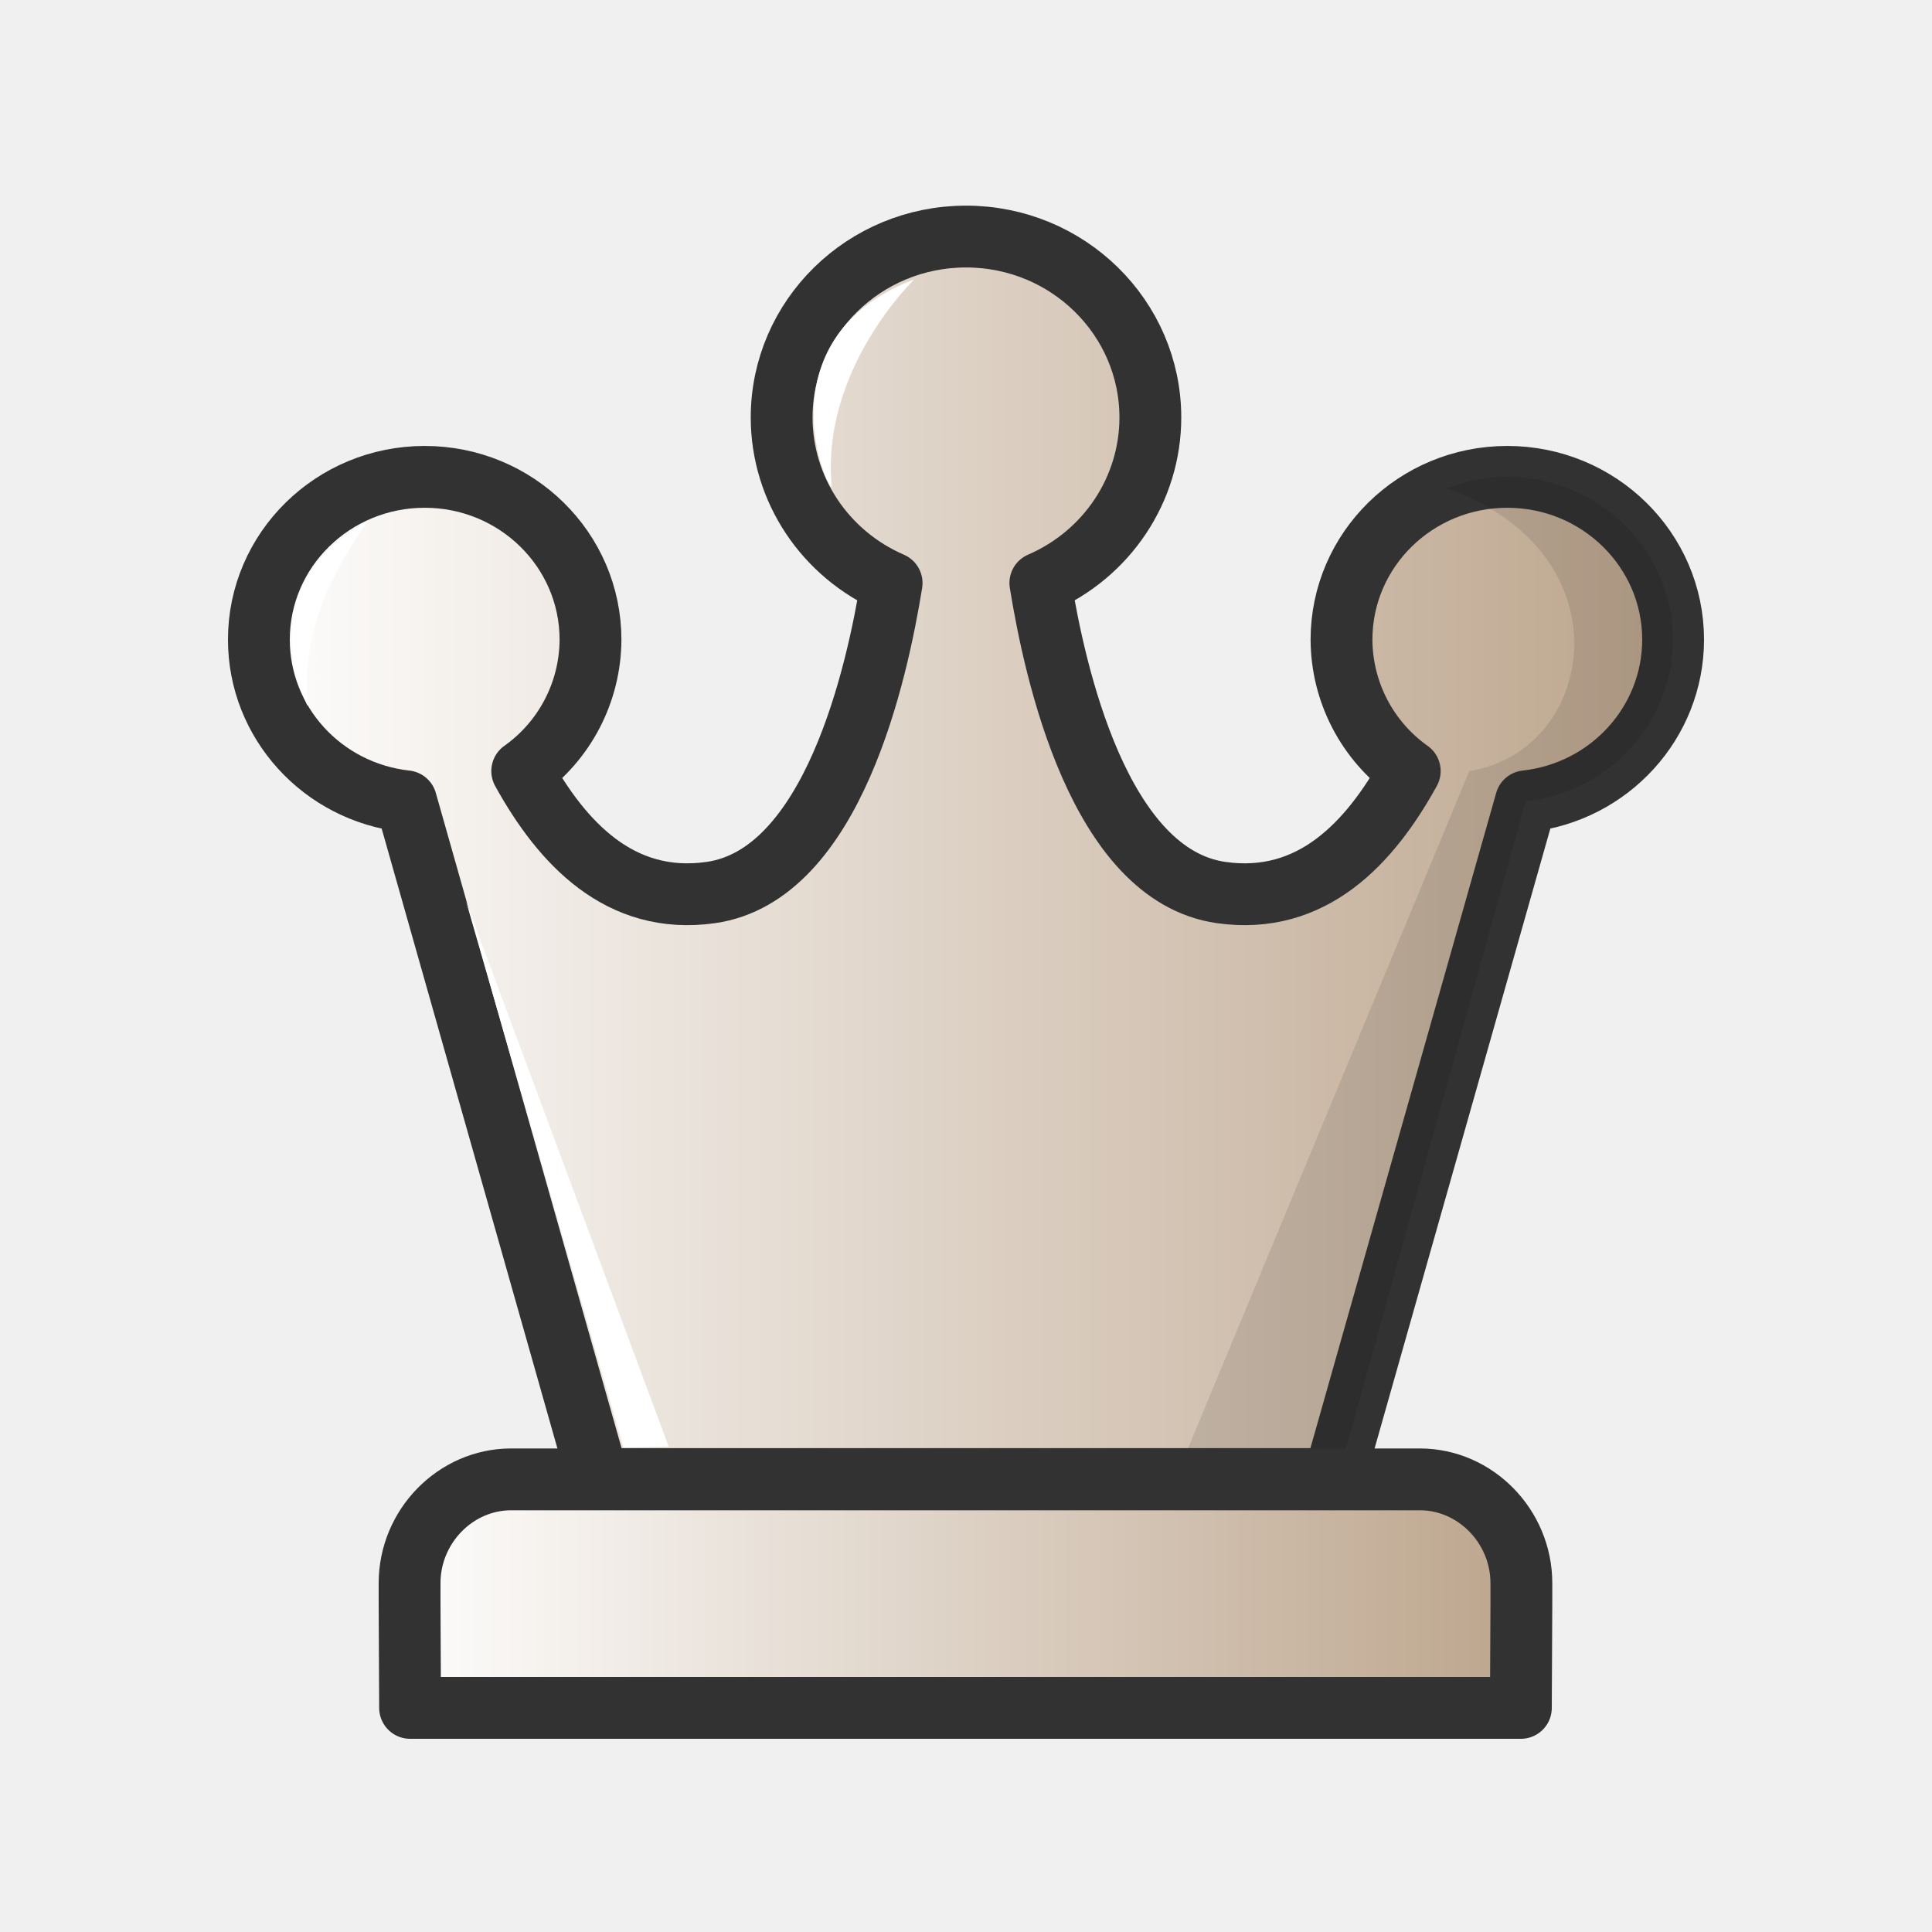
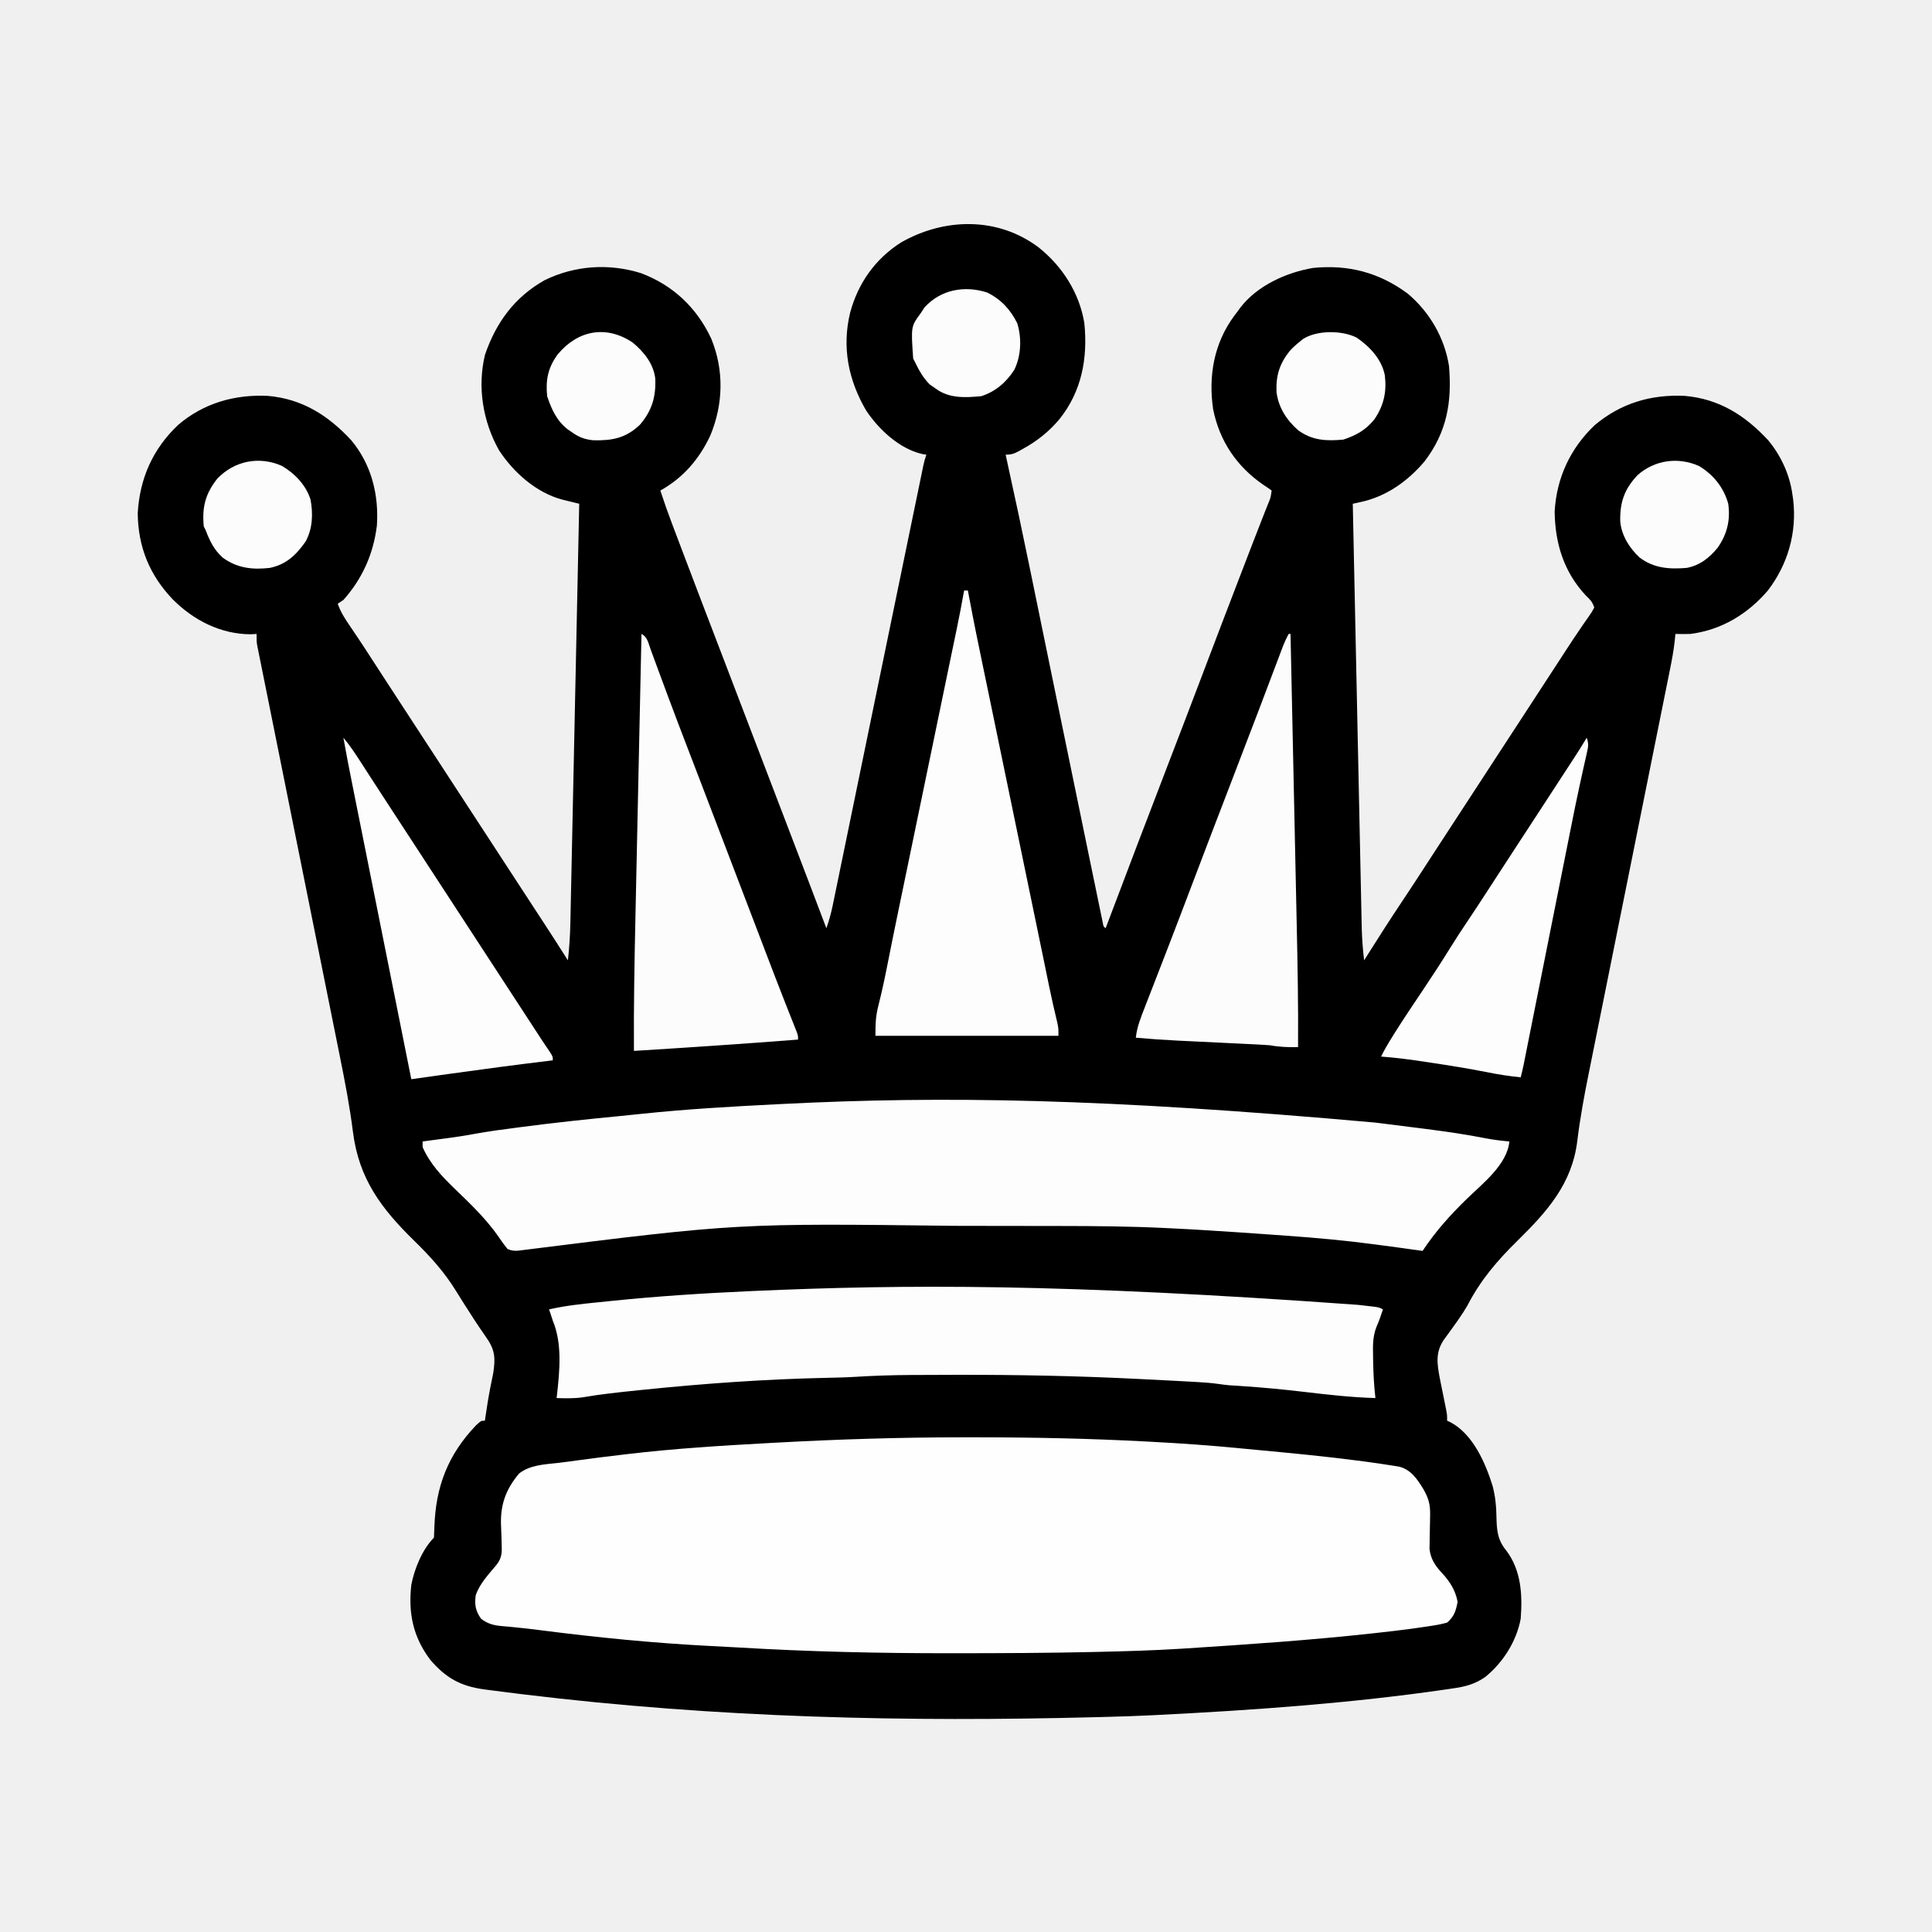
- <svg xmlns="http://www.w3.org/2000/svg" xmlns:xlink="http://www.w3.org/1999/xlink" width="50mm" height="50mm" fill-rule="evenodd" clip-rule="evenodd" image-rendering="optimizeQuality" shape-rendering="geometricPrecision" text-rendering="geometricPrecision" viewBox="0 0 50 50">
-   <defs>
-     <linearGradient xlink:href="#a" id="b" x1="-540.02" x2="-501.82" y1="-470.59" y2="-470.59" gradientTransform="translate(545.92 492.79)" gradientUnits="userSpaceOnUse" />
-     <linearGradient id="a">
-       <stop offset="0" stop-color="#fff" />
-       <stop offset="1" stop-color="#bba38a" />
-     </linearGradient>
-     <linearGradient xlink:href="#a" id="c" x1="-536.12" x2="-505.75" y1="-451.55" y2="-451.55" gradientTransform="translate(545.92 492.79)" gradientUnits="userSpaceOnUse" />
-   </defs>
-   <path fill="url(#b)" stroke="#323232" stroke-linejoin="round" stroke-width="1.6" d="M25 6.122c-2.635 0-4.771 2.098-4.771 4.685.002 1.855 1.118 3.534 2.846 4.283-.369 2.286-1.51 7.558-4.68 8.009-2.355.334-3.855-1.287-4.88-3.144a4.19 4.19 0 0 0 1.767-3.4c0-2.327-1.921-4.214-4.291-4.214S6.699 14.228 6.7 16.555c0 2.142 1.64 3.943 3.809 4.183l4.973 17.54h19.036l4.973-17.54c2.169-.24 3.807-2.041 3.809-4.183 0-2.327-1.922-4.214-4.292-4.214s-4.29 1.887-4.29 4.214a4.19 4.19 0 0 0 1.766 3.4c-1.025 1.857-2.525 3.478-4.88 3.144-3.17-.45-4.31-5.723-4.68-8.01 1.729-.748 2.845-2.427 2.847-4.282 0-2.587-2.136-4.685-4.77-4.685z" />
-   <path d="M39.002 12.342a4.348 4.348 0 0 0-1.567.296c4.741 1.678 3.877 6.805.591 7.316L30.414 38.28h4.2l4.87-17.541c2.17-.241 3.808-2.042 3.81-4.184 0-2.327-1.922-4.214-4.292-4.213z" opacity=".1" />
-   <path fill="url(#c)" stroke="#323232" stroke-linecap="round" stroke-linejoin="round" stroke-width="1.6" d="M13.227 38.286c-1.437 0-2.627 1.216-2.627 2.685v.545l.013 2.684H39.36l.013-2.684v-.545c0-1.468-1.19-2.685-2.627-2.685h-11.76z" />
-   <g fill="#fff">
-     <path d="M9.515 13.489c-.794 1.17-1.726 2.667-1.554 4.779 0 0-1.604-3.01 1.554-4.779zM23.659 7.23c-.853.874-2.37 2.934-2.133 5.374-.207-.084-1.73-3.893 2.133-5.374zM12.062 23.328l5.244 14.111-1.17.023z" />
-   </g>
+ <svg xmlns="http://www.w3.org/2000/svg" version="1.1" width="1024" height="1024">
+   <path d="M0 0 C12.478 10.001 21.479 24.02 24.104 39.979 C25.989 58.515 22.803 76.132 10.878 91.01 C5.261 97.637 -0.966 102.614 -8.61 106.784 C-9.243 107.142 -9.876 107.5 -10.528 107.87 C-13.122 109.265 -14.61 109.784 -17.61 109.784 C-17.343 110.992 -17.343 110.992 -17.07 112.225 C-12.753 131.777 -8.584 151.354 -4.57 170.971 C-3.833 174.572 -3.093 178.172 -2.354 181.773 C-1.101 187.875 0.151 193.977 1.401 200.079 C3.344 209.554 5.29 219.029 7.236 228.503 C7.398 229.288 7.559 230.073 7.725 230.881 C8.374 234.039 9.022 237.196 9.671 240.353 C10.793 245.813 11.915 251.273 13.036 256.733 C20.067 290.957 20.067 290.957 27.134 325.173 C27.802 328.399 28.468 331.626 29.133 334.853 C29.886 338.513 30.643 342.171 31.403 345.829 C31.797 347.729 32.187 349.63 32.577 351.531 C32.919 353.168 32.919 353.168 33.268 354.839 C33.462 355.78 33.657 356.72 33.857 357.689 C34.193 359.757 34.193 359.757 35.39 360.784 C35.736 359.867 35.736 359.867 36.09 358.932 C46.929 330.284 57.799 301.65 68.816 273.07 C74.885 257.325 80.906 241.562 86.89 225.784 C93.596 208.1 100.348 190.435 107.14 172.784 C107.556 171.701 107.973 170.618 108.402 169.502 C109.601 166.387 110.8 163.273 111.999 160.159 C112.374 159.185 112.749 158.21 113.135 157.207 C114.915 152.586 116.706 147.969 118.521 143.362 C119.015 142.102 119.015 142.102 119.52 140.817 C120.134 139.256 120.752 137.696 121.372 136.137 C122.87 132.569 122.87 132.569 123.39 128.784 C121.954 127.702 120.463 126.694 118.952 125.721 C104.91 116.056 95.787 102.596 92.39 85.784 C89.77 68.046 92.803 50.683 103.624 36.088 C104.498 34.948 104.498 34.948 105.39 33.784 C105.828 33.168 106.266 32.551 106.718 31.917 C115.701 20.173 131.16 13.181 145.39 10.784 C164.069 8.953 180.356 13.185 195.515 24.409 C207.062 34.068 215.068 47.891 217.39 62.784 C219.032 81.898 216.249 97.961 204.323 113.471 C195.47 123.861 184.176 131.925 170.708 134.847 C169.495 135.111 169.495 135.111 168.257 135.382 C167.64 135.514 167.024 135.647 166.39 135.784 C167.005 165.169 167.624 194.554 168.249 223.939 C168.323 227.411 168.397 230.883 168.471 234.355 C168.493 235.392 168.493 235.392 168.515 236.45 C168.753 247.63 168.988 258.811 169.222 269.991 C169.462 281.47 169.705 292.949 169.95 304.427 C170.088 310.872 170.225 317.316 170.358 323.761 C170.483 329.83 170.613 335.899 170.745 341.967 C170.792 344.192 170.839 346.416 170.884 348.641 C170.945 351.685 171.012 354.729 171.08 357.774 C171.096 358.647 171.113 359.521 171.13 360.421 C171.266 366.247 171.734 371.994 172.39 377.784 C172.947 376.902 172.947 376.902 173.516 376.002 C179.801 366.071 186.084 356.145 192.64 346.391 C197.726 338.816 202.666 331.147 207.63 323.493 C210.668 318.815 213.717 314.143 216.765 309.471 C217.391 308.511 218.017 307.552 218.662 306.563 C219.935 304.611 221.209 302.659 222.482 300.707 C225.619 295.9 228.754 291.092 231.89 286.284 C233.14 284.367 234.39 282.45 235.64 280.534 C236.258 279.585 236.877 278.636 237.515 277.659 C244.39 267.117 251.265 256.575 258.14 246.034 C258.759 245.084 259.378 244.135 260.016 243.157 C261.262 241.247 262.508 239.336 263.754 237.426 C266.943 232.537 270.131 227.646 273.315 222.752 C273.961 221.761 274.607 220.769 275.272 219.748 C276.543 217.796 277.813 215.843 279.081 213.89 C281.873 209.599 284.684 205.327 287.589 201.112 C288.067 200.414 288.545 199.717 289.037 198.999 C289.911 197.729 290.793 196.466 291.686 195.209 C292.962 193.405 292.962 193.405 294.39 190.784 C293.349 187.661 292.206 186.632 289.913 184.413 C278.184 171.871 273.566 156.597 273.39 139.784 C274.445 121.985 281.692 106.419 294.597 94.139 C308.384 82.511 324.427 77.754 342.309 78.604 C360.577 80.178 374.305 88.948 386.487 102.038 C393.266 110.128 397.975 120.307 399.39 130.784 C399.522 131.672 399.655 132.56 399.792 133.475 C401.867 150.987 397.051 167.797 386.39 181.784 C375.668 194.264 361.896 202.639 345.39 204.784 C342.712 204.896 340.072 204.83 337.39 204.784 C337.265 206.058 337.141 207.331 337.012 208.644 C336.433 213.834 335.471 218.905 334.429 224.019 C334.231 225.012 334.032 226.004 333.827 227.027 C333.163 230.334 332.495 233.64 331.826 236.947 C331.347 239.326 330.869 241.705 330.392 244.085 C329.364 249.202 328.333 254.319 327.301 259.436 C325.804 266.857 324.313 274.28 322.823 281.702 C320.399 293.779 317.973 305.854 315.544 317.929 C315.399 318.651 315.254 319.373 315.104 320.117 C313.488 328.153 311.87 336.189 310.252 344.225 C310.107 344.946 309.962 345.666 309.812 346.408 C309.595 347.488 309.595 347.488 309.373 348.589 C309.081 350.041 308.788 351.492 308.496 352.943 C308.279 354.019 308.279 354.019 308.059 355.116 C305.639 367.132 303.224 379.149 300.814 391.167 C299.332 398.556 297.845 405.945 296.352 413.332 C295.204 419.017 294.063 424.704 292.924 430.392 C292.46 432.703 291.994 435.015 291.525 437.325 C289.078 449.392 286.861 461.413 285.37 473.639 C282.571 496.217 269.428 510.916 253.8 526.273 C242.996 536.895 234.164 547.156 227.163 560.713 C224.289 565.689 220.896 570.297 217.527 574.947 C216.771 575.993 216.771 575.993 215.999 577.061 C215.545 577.682 215.091 578.304 214.623 578.944 C210.143 585.627 211.07 591.524 212.483 599.147 C212.945 601.465 213.414 603.781 213.89 606.096 C214.361 608.425 214.83 610.755 215.296 613.084 C215.505 614.107 215.715 615.13 215.931 616.183 C216.39 618.784 216.39 618.784 216.39 621.784 C216.984 622.057 217.578 622.33 218.19 622.612 C230.118 628.968 236.708 644.144 240.515 656.409 C241.906 661.775 242.449 666.741 242.527 672.254 C242.683 679.575 242.96 684.789 247.761 690.631 C255.687 701.105 256.378 714.215 255.39 726.784 C253.135 738.83 245.933 750.132 236.39 757.784 C230.766 761.585 225.81 762.772 219.14 763.721 C218.074 763.881 217.008 764.041 215.91 764.206 C165.023 771.587 113.713 775.206 62.39 777.784 C61.67 777.82 60.95 777.856 60.208 777.894 C51.938 778.306 43.668 778.578 35.39 778.784 C33.705 778.828 32.021 778.872 30.336 778.916 C-69.372 781.486 -169.613 779.456 -273.61 766.784 C-274.383 766.689 -275.157 766.595 -275.953 766.498 C-280.78 765.908 -285.602 765.293 -290.423 764.659 C-291.567 764.512 -292.711 764.366 -293.89 764.215 C-306.528 762.468 -314.239 758.229 -322.626 748.428 C-331.772 736.24 -334.252 723.677 -332.61 708.784 C-330.992 700.348 -326.774 689.947 -320.61 683.784 C-320.515 681.893 -320.426 680.001 -320.371 678.108 C-319.714 656.768 -313.176 639.755 -298.235 624.159 C-295.61 621.784 -295.61 621.784 -293.61 621.784 C-293.501 621.031 -293.391 620.278 -293.278 619.502 C-292.536 614.531 -291.782 609.571 -290.81 604.639 C-290.605 603.599 -290.605 603.599 -290.397 602.538 C-290.003 600.56 -289.6 598.584 -289.196 596.608 C-288.058 589.181 -288.061 584.587 -292.548 578.159 C-293.38 576.938 -294.212 575.716 -295.044 574.495 C-295.472 573.879 -295.9 573.264 -296.34 572.63 C-298.337 569.728 -300.218 566.755 -302.11 563.784 C-302.863 562.619 -303.615 561.455 -304.368 560.292 C-305.875 557.951 -307.344 555.592 -308.79 553.213 C-314.996 543.092 -322.487 534.796 -330.962 526.526 C-348.502 509.373 -360.412 493.637 -363.551 468.643 C-365.239 455.25 -367.766 442.083 -370.449 428.859 C-370.933 426.449 -371.416 424.038 -371.899 421.628 C-372.929 416.487 -373.964 411.346 -375.002 406.207 C-376.504 398.772 -377.998 391.336 -379.489 383.899 C-381.912 371.821 -384.34 359.744 -386.772 347.668 C-386.917 346.949 -387.061 346.23 -387.211 345.489 C-387.504 344.033 -387.797 342.577 -388.09 341.121 C-388.236 340.399 -388.381 339.677 -388.531 338.934 C-388.676 338.211 -388.822 337.488 -388.972 336.743 C-390.596 328.68 -392.218 320.616 -393.84 312.552 C-393.986 311.828 -394.131 311.105 -394.281 310.359 C-396.707 298.299 -399.129 286.239 -401.55 274.178 C-403.04 266.755 -404.533 259.333 -406.03 251.911 C-407.174 246.242 -408.313 240.572 -409.452 234.902 C-409.919 232.575 -410.389 230.248 -410.859 227.921 C-411.5 224.754 -412.136 221.586 -412.77 218.418 C-412.959 217.491 -413.148 216.565 -413.342 215.61 C-413.511 214.762 -413.68 213.914 -413.853 213.041 C-414.074 211.944 -414.074 211.944 -414.3 210.826 C-414.61 208.784 -414.61 208.784 -414.61 204.784 C-415.662 204.846 -416.714 204.907 -417.798 204.971 C-433.756 204.859 -447.908 197.586 -458.989 186.534 C-471.388 173.525 -477.414 158.702 -477.61 140.784 C-476.566 122.392 -469.647 106.769 -456.263 94.069 C-442.83 82.495 -426.308 77.767 -408.691 78.604 C-390.423 80.178 -376.695 88.948 -364.513 102.038 C-353.768 114.86 -349.741 130.961 -350.856 147.413 C-352.718 162.416 -358.527 175.482 -368.61 186.784 C-369.6 187.444 -370.59 188.104 -371.61 188.784 C-370.11 193.076 -367.856 196.626 -365.298 200.346 C-364.388 201.69 -363.479 203.036 -362.571 204.381 C-362.089 205.096 -361.606 205.81 -361.109 206.546 C-358.506 210.432 -355.966 214.358 -353.423 218.284 C-352.312 219.996 -351.202 221.708 -350.091 223.42 C-349.523 224.296 -348.955 225.172 -348.37 226.074 C-345.332 230.753 -342.283 235.424 -339.235 240.096 C-338.609 241.056 -337.983 242.016 -337.338 243.004 C-336.065 244.956 -334.791 246.908 -333.518 248.86 C-330.381 253.668 -327.246 258.476 -324.11 263.284 C-322.86 265.2 -321.61 267.117 -320.36 269.034 C-301.61 297.784 -301.61 297.784 -282.86 326.534 C-282.241 327.483 -281.622 328.433 -280.983 329.412 C-279.74 331.318 -278.496 333.225 -277.253 335.132 C-274.03 340.075 -270.806 345.016 -267.579 349.956 C-266.915 350.973 -266.25 351.991 -265.565 353.04 C-264.309 354.963 -263.053 356.886 -261.796 358.809 C-257.686 365.104 -253.634 371.434 -249.61 377.784 C-248.854 371.105 -248.427 364.492 -248.3 357.774 C-248.279 356.818 -248.258 355.862 -248.236 354.877 C-248.166 351.702 -248.102 348.527 -248.038 345.352 C-247.989 343.064 -247.939 340.777 -247.89 338.49 C-247.756 332.301 -247.627 326.112 -247.499 319.922 C-247.365 313.447 -247.226 306.971 -247.087 300.496 C-246.855 289.633 -246.626 278.771 -246.399 267.908 C-246.165 256.724 -245.929 245.54 -245.692 234.355 C-245.677 233.665 -245.662 232.975 -245.647 232.263 C-245.574 228.8 -245.5 225.336 -245.426 221.873 C-244.816 193.176 -244.211 164.48 -243.61 135.784 C-244.435 135.584 -245.259 135.384 -246.109 135.178 C-247.19 134.913 -248.272 134.647 -249.386 134.374 C-250.458 134.112 -251.53 133.85 -252.634 133.58 C-266.41 129.893 -278.473 119.166 -286.149 107.389 C-294.679 92.178 -297.697 73.918 -293.548 56.784 C-287.656 39.631 -277.822 26.193 -261.817 17.217 C-245.754 9.452 -227.989 8.289 -210.97 13.53 C-193.972 19.874 -181.293 31.852 -173.638 48.272 C-166.766 65.074 -167.238 82.978 -174.142 99.655 C-179.982 112.097 -188.538 122.077 -200.61 128.784 C-198.629 134.866 -196.5 140.874 -194.231 146.854 C-193.908 147.711 -193.584 148.568 -193.251 149.451 C-192.185 152.271 -191.117 155.09 -190.048 157.909 C-189.286 159.921 -188.525 161.932 -187.764 163.944 C-181.383 180.794 -174.944 197.621 -168.491 214.444 C-167.924 215.923 -167.924 215.923 -167.345 217.432 C-166.964 218.426 -166.582 219.42 -166.19 220.444 C-161.483 232.718 -156.797 245.001 -152.11 257.284 C-145.414 274.83 -138.707 292.372 -131.985 309.909 C-125.491 326.853 -119.025 343.809 -112.61 360.784 C-111.22 356.804 -110.125 352.891 -109.276 348.763 C-109.03 347.577 -108.784 346.39 -108.531 345.168 C-108.267 343.876 -108.003 342.585 -107.731 341.255 C-107.445 339.866 -107.158 338.478 -106.871 337.09 C-106.09 333.305 -105.313 329.52 -104.537 325.734 C-103.71 321.706 -102.879 317.678 -102.049 313.65 C-100.633 306.78 -99.219 299.908 -97.807 293.036 C-95.798 283.257 -93.785 273.479 -91.77 263.701 C-88.875 249.652 -85.982 235.602 -83.091 221.552 C-78.529 199.385 -73.963 177.22 -69.382 155.057 C-68.255 149.605 -67.131 144.153 -66.007 138.701 C-65.334 135.434 -64.659 132.167 -63.983 128.9 C-63.68 127.432 -63.378 125.964 -63.076 124.495 C-62.675 122.547 -62.272 120.599 -61.868 118.651 C-61.647 117.58 -61.426 116.508 -61.199 115.404 C-60.61 112.784 -60.61 112.784 -59.61 109.784 C-60.691 109.61 -60.691 109.61 -61.794 109.432 C-73.914 106.642 -84.809 96.462 -91.548 86.346 C-100.975 70.205 -104.433 52.884 -100.048 34.596 C-95.858 18.899 -86.717 5.994 -73.048 -2.716 C-50.026 -15.833 -21.753 -16.43 0 0 Z " fill="#000000" transform="translate(550.6104,131.2163)" />
+   <path d="M0 0 C2.582 0.001 5.165 0.001 7.747 0.001 C37.342 0.01 66.858 0.621 96.416 2.189 C97.247 2.232 98.079 2.276 98.936 2.32 C114.974 3.161 130.983 4.274 146.966 5.853 C150.399 6.187 153.833 6.509 157.268 6.829 C174.469 8.432 191.656 10.094 208.791 12.314 C210.018 12.472 211.245 12.631 212.509 12.794 C217.86 13.507 223.202 14.273 228.529 15.15 C229.383 15.29 230.236 15.429 231.116 15.573 C237.357 17.244 240.549 22.127 243.791 27.376 C246.568 32.21 247.534 35.59 247.408 41.177 C247.391 42.359 247.374 43.54 247.357 44.757 C247.313 47.242 247.261 49.726 247.201 52.21 C247.186 53.396 247.172 54.581 247.158 55.802 C247.136 56.883 247.114 57.963 247.091 59.077 C247.653 64.461 250.169 68.241 253.853 72.064 C257.982 76.647 260.832 81.075 261.978 87.189 C261.089 91.931 260.172 94.984 256.416 98.189 C253.845 98.907 251.528 99.401 248.908 99.779 C248.157 99.898 247.406 100.018 246.632 100.141 C244.23 100.513 241.824 100.856 239.416 101.189 C238.661 101.293 237.907 101.398 237.13 101.505 C231.422 102.275 225.703 102.933 219.978 103.564 C219.049 103.667 218.12 103.771 217.163 103.878 C184.048 107.529 150.759 109.771 117.517 111.912 C116.497 111.978 116.497 111.978 115.457 112.046 C100.822 112.959 86.167 113.388 71.509 113.72 C70.574 113.741 69.639 113.763 68.675 113.785 C44.715 114.319 20.756 114.43 -3.209 114.439 C-4.332 114.44 -5.455 114.441 -6.612 114.442 C-44.311 114.468 -81.824 113.637 -119.454 111.372 C-124.212 111.093 -128.972 110.853 -133.733 110.615 C-164.012 109.083 -193.999 106.102 -224.066 102.244 C-228.676 101.656 -233.282 101.105 -237.909 100.662 C-238.734 100.58 -239.559 100.499 -240.409 100.416 C-241.927 100.27 -243.447 100.134 -244.967 100.011 C-249.22 99.599 -252.156 98.768 -255.584 96.189 C-258.535 92.058 -259.159 88.602 -258.428 83.693 C-256.337 77.487 -251.518 72.511 -247.385 67.548 C-244.499 63.767 -244.505 61.013 -244.698 56.412 C-244.728 55.257 -244.758 54.103 -244.79 52.913 C-244.86 50.507 -244.951 48.1 -245.063 45.695 C-245.278 35.197 -242.214 27.149 -235.397 19.126 C-229.475 14.57 -221.793 14.352 -214.608 13.542 C-211.363 13.163 -208.129 12.72 -204.893 12.267 C-196.801 11.147 -188.697 10.149 -180.584 9.189 C-179.885 9.105 -179.186 9.022 -178.466 8.936 C-153.198 5.933 -127.857 4.387 -102.459 3.001 C-101.683 2.959 -100.906 2.916 -100.105 2.872 C-66.737 1.043 -33.419 -0.018 0 0 Z " fill="#FEFEFE" transform="translate(510.5845,761.8111)" />
+   <path d="M0 0 C0.915 0.113 1.83 0.226 2.773 0.342 C9.955 1.231 17.135 2.141 24.312 3.062 C25.285 3.187 26.257 3.311 27.258 3.438 C37.814 4.793 48.286 6.302 58.725 8.38 C62.811 9.154 66.86 9.63 71 10 C69.855 22.217 56.828 32.295 48.653 40.231 C39.74 48.89 31.851 57.629 25 68 C24.189 67.887 24.189 67.887 23.361 67.772 C20.741 67.409 18.121 67.048 15.5 66.688 C14.652 66.57 13.804 66.452 12.93 66.33 C9.621 65.876 6.311 65.438 3 65 C2.181 64.889 1.363 64.779 0.519 64.665 C-15.416 62.521 -31.338 61.063 -47.375 59.938 C-49.757 59.766 -52.14 59.594 -54.522 59.423 C-67.615 58.485 -80.71 57.591 -93.812 56.812 C-95.015 56.741 -96.218 56.669 -97.457 56.595 C-100.533 56.422 -103.61 56.263 -106.688 56.113 C-108.264 56.036 -109.841 55.957 -111.417 55.878 C-129.937 54.961 -148.438 54.821 -166.975 54.8 C-169.496 54.797 -172.017 54.793 -174.539 54.788 C-182.55 54.775 -190.562 54.765 -198.574 54.761 C-206.701 54.757 -214.827 54.745 -222.954 54.719 C-338.061 53.321 -338.061 53.321 -451.953 67.582 C-455.177 68.024 -456.988 68.243 -460 67 C-461.753 64.867 -463.238 62.795 -464.75 60.5 C-471.461 50.886 -479.775 42.966 -488.19 34.871 C-494.959 28.32 -501.157 21.74 -505 13 C-505 12.01 -505 11.02 -505 10 C-504.087 9.879 -504.087 9.879 -503.155 9.756 C-500.332 9.382 -497.51 9.003 -494.688 8.625 C-493.73 8.499 -492.773 8.372 -491.787 8.242 C-487.117 7.613 -482.478 6.926 -477.848 6.047 C-470.19 4.621 -462.471 3.636 -454.75 2.625 C-453.93 2.517 -453.111 2.409 -452.266 2.298 C-435.019 0.038 -417.736 -1.808 -400.422 -3.469 C-396.455 -3.851 -392.492 -4.266 -388.529 -4.69 C-365.045 -7.152 -341.516 -8.494 -317.938 -9.688 C-316.326 -9.77 -316.326 -9.77 -314.682 -9.853 C-229.328 -14.18 -144.046 -12.913 0 0 Z " fill="#FDFDFD" transform="translate(729,595)" />
+   <path d="M0 0 C1.111 0.125 2.223 0.25 3.368 0.378 C4.384 0.497 5.399 0.616 6.446 0.739 C7.339 0.843 8.233 0.947 9.153 1.054 C11.305 1.402 11.305 1.402 13.305 2.402 C12.241 5.675 11.122 8.822 9.746 11.98 C7.905 16.884 7.93 21.468 8.055 26.652 C8.066 27.572 8.077 28.491 8.088 29.438 C8.196 36.123 8.534 42.758 9.305 49.402 C-3.183 49.042 -15.519 47.67 -27.913 46.193 C-39.35 44.835 -50.762 43.75 -62.258 42.998 C-63.781 42.899 -63.781 42.899 -65.336 42.797 C-66.208 42.744 -67.079 42.691 -67.978 42.636 C-69.964 42.465 -71.945 42.214 -73.917 41.918 C-77.577 41.418 -81.177 41.129 -84.865 40.922 C-85.896 40.863 -85.896 40.863 -86.947 40.803 C-89.234 40.674 -91.521 40.551 -93.809 40.43 C-94.614 40.386 -95.419 40.343 -96.249 40.298 C-102.501 39.964 -108.754 39.649 -115.008 39.34 C-116.396 39.271 -116.396 39.271 -117.812 39.201 C-149.175 37.653 -180.483 37.029 -211.883 37.09 C-213.334 37.092 -213.334 37.092 -214.814 37.094 C-221.289 37.103 -227.764 37.128 -234.238 37.164 C-235.055 37.168 -235.871 37.171 -236.712 37.175 C-246.722 37.225 -256.679 37.547 -266.67 38.171 C-271.769 38.483 -276.866 38.584 -281.973 38.692 C-314.174 39.392 -346.284 41.684 -378.32 44.965 C-379.357 45.071 -380.393 45.176 -381.46 45.286 C-391.354 46.305 -401.219 47.331 -411.022 49.038 C-415.571 49.658 -420.115 49.568 -424.695 49.402 C-424.623 48.84 -424.551 48.278 -424.477 47.699 C-423.063 34.897 -421.647 20.519 -426.695 8.402 C-427.087 7.206 -427.479 6.01 -427.883 4.777 C-428.151 3.994 -428.419 3.21 -428.695 2.402 C-420.109 0.45 -411.509 -0.476 -402.761 -1.348 C-400.321 -1.591 -397.882 -1.844 -395.443 -2.098 C-371.403 -4.561 -347.272 -6.13 -323.133 -7.223 C-322.416 -7.255 -321.699 -7.288 -320.96 -7.321 C-239.348 -10.966 -155.958 -11.31 0 0 Z " fill="#FDFDFD" transform="translate(719.6953,691.5977)" />
+   <path d="M0 0 C0.66 0 1.32 0 2 0 C2.346 1.856 2.346 1.856 2.699 3.75 C5.083 16.446 7.657 29.095 10.316 41.737 C11.535 47.551 12.735 53.37 13.938 59.188 C14.447 61.65 14.956 64.112 15.465 66.574 C15.719 67.802 15.972 69.03 16.234 70.294 C17.489 76.363 18.744 82.432 20 88.5 C20.5 90.917 21 93.333 21.5 95.75 C21.871 97.544 21.871 97.544 22.25 99.375 C36.5 168.25 36.5 168.25 37.251 171.879 C37.748 174.283 38.246 176.686 38.743 179.09 C39.9 184.675 41.054 190.26 42.202 195.847 C42.603 197.802 43.006 199.757 43.408 201.713 C43.909 204.149 44.41 206.585 44.908 209.021 C46.303 215.792 47.806 222.524 49.443 229.24 C50 232 50 232 50 236 C17.99 236 -14.02 236 -47 236 C-47 229.392 -46.891 225.539 -45.312 219.5 C-43.543 212.452 -42.026 205.38 -40.625 198.25 C-38.814 189.074 -36.963 179.908 -35.062 170.75 C-34.811 169.539 -34.56 168.328 -34.301 167.081 C-33.79 164.617 -33.278 162.153 -32.766 159.689 C-31.507 153.627 -30.254 147.563 -29 141.5 C-28.5 139.083 -28 136.667 -27.5 134.25 C-27.129 132.456 -27.129 132.456 -26.75 130.625 C-12.5 61.75 -12.5 61.75 -11.749 58.121 C-11.252 55.719 -10.755 53.317 -10.259 50.915 C-9.1 45.31 -7.939 39.705 -6.773 34.102 C-6.362 32.131 -5.953 30.16 -5.543 28.189 C-5.031 25.727 -4.518 23.265 -4.004 20.803 C-2.567 13.885 -1.225 6.958 0 0 Z " fill="#FDFDFD" transform="translate(511,313)" />
+   <path d="M0 0 C3.213 1.606 3.679 4.974 4.844 8.195 C5.124 8.953 5.405 9.71 5.694 10.49 C6.309 12.151 6.921 13.813 7.53 15.476 C9.21 20.064 10.916 24.643 12.617 29.223 C12.975 30.189 13.333 31.155 13.702 32.15 C17.6 42.65 21.608 53.107 25.625 63.562 C26.761 66.522 27.897 69.482 29.032 72.442 C29.811 74.472 30.59 76.502 31.369 78.532 C35.649 89.684 39.908 100.844 44.166 112.004 C50.975 129.846 57.786 147.687 64.611 165.523 C65.351 167.457 66.091 169.392 66.83 171.326 C67.86 174.02 68.891 176.713 69.922 179.406 C70.249 180.26 70.575 181.114 70.912 181.994 C72.756 186.798 74.624 191.592 76.514 196.379 C77.139 197.966 77.139 197.966 77.778 199.584 C78.589 201.638 79.403 203.69 80.22 205.741 C80.583 206.661 80.947 207.581 81.321 208.529 C81.646 209.346 81.97 210.162 82.305 211.003 C83 213 83 213 83 215 C54.015 217.256 25.017 219.201 -4 221 C-4.162 197.12 -3.713 173.263 -3.192 149.39 C-3.078 144.117 -2.967 138.844 -2.856 133.571 C-2.646 123.638 -2.433 113.704 -2.218 103.771 C-1.974 92.441 -1.733 81.11 -1.493 69.78 C-0.999 46.52 -0.501 23.26 0 0 Z " fill="#FCFCFC" transform="translate(340,336)" />
+   <path d="M0 0 C0.33 0 0.66 0 1 0 C1.525 24.42 2.047 48.839 2.565 73.259 C2.805 84.601 3.047 95.942 3.291 107.284 C3.504 117.182 3.715 127.081 3.924 136.98 C4.034 142.209 4.145 147.438 4.259 152.667 C4.74 174.781 5.165 196.88 5 219 C-0.145 219.103 -4.924 218.946 -10 218 C-11.967 217.845 -13.936 217.722 -15.907 217.627 C-17.049 217.57 -18.191 217.513 -19.367 217.455 C-20.589 217.398 -21.811 217.34 -23.07 217.281 C-24.343 217.218 -25.616 217.156 -26.927 217.091 C-30.305 216.925 -33.684 216.761 -37.063 216.599 C-41.795 216.372 -46.527 216.142 -51.259 215.909 C-53.772 215.786 -56.285 215.664 -58.799 215.545 C-66.215 215.182 -73.605 214.669 -81 214 C-80.358 208.216 -78.304 203.17 -76.195 197.797 C-75.609 196.283 -75.609 196.283 -75.012 194.739 C-74.165 192.554 -73.316 190.37 -72.465 188.187 C-70.637 183.499 -68.822 178.807 -67.006 174.114 C-66.064 171.679 -65.121 169.245 -64.178 166.811 C-59.957 155.912 -55.799 144.99 -51.659 134.06 C-44.418 114.943 -37.111 95.852 -29.758 76.778 C-25.005 64.446 -20.272 52.107 -15.586 39.75 C-15.146 38.589 -14.706 37.429 -14.252 36.233 C-12.136 30.651 -10.023 25.069 -7.914 19.484 C-7.159 17.49 -6.404 15.495 -5.648 13.5 C-5.307 12.592 -4.965 11.684 -4.613 10.749 C-4.296 9.914 -3.98 9.079 -3.654 8.219 C-3.381 7.496 -3.108 6.774 -2.827 6.029 C-1.984 3.96 -1.025 1.985 0 0 Z " fill="#FCFCFC" transform="translate(683,336)" />
+   <path d="M0 0 C3.683 4.377 6.728 9.072 9.812 13.875 C10.978 15.679 12.143 17.482 13.309 19.285 C13.914 20.224 14.52 21.162 15.144 22.129 C18.207 26.866 21.291 31.589 24.375 36.312 C25.643 38.256 26.912 40.2 28.18 42.145 C28.811 43.112 29.442 44.08 30.093 45.077 C33.229 49.884 36.365 54.692 39.5 59.5 C40.75 61.417 42 63.333 43.25 65.25 C80.75 122.75 80.75 122.75 82.628 125.629 C83.869 127.532 85.11 129.435 86.351 131.338 C89.614 136.34 92.876 141.344 96.137 146.348 C96.815 147.388 97.493 148.428 98.191 149.5 C99.487 151.488 100.783 153.476 102.078 155.465 C102.665 156.365 103.251 157.264 103.855 158.191 C104.4 159.028 104.944 159.865 105.505 160.727 C106.788 162.678 108.101 164.604 109.426 166.527 C111 169 111 169 111 171 C110.256 171.09 109.512 171.18 108.745 171.272 C91.249 173.394 73.785 175.695 56.332 178.148 C54.346 178.427 52.359 178.705 50.373 178.983 C45.582 179.654 40.791 180.327 36 181 C31.6 159.025 27.202 137.05 22.804 115.074 C20.763 104.87 18.72 94.666 16.677 84.462 C14.896 75.565 13.115 66.668 11.335 57.771 C10.393 53.062 9.451 48.354 8.508 43.646 C7.619 39.209 6.731 34.771 5.844 30.332 C5.519 28.71 5.194 27.087 4.869 25.465 C3.17 16.99 1.501 8.513 0 0 Z " fill="#FDFDFD" transform="translate(182,391)" />
+   <path d="M0 0 C1.147 3.44 0.817 4.728 0.028 8.212 C-0.33 9.825 -0.33 9.825 -0.694 11.472 C-1.096 13.239 -1.096 13.239 -1.507 15.043 C-2.074 17.611 -2.639 20.179 -3.202 22.748 C-3.35 23.42 -3.498 24.093 -3.651 24.785 C-5.302 32.314 -6.82 39.868 -8.327 47.426 C-8.616 48.868 -8.904 50.31 -9.192 51.751 C-9.94 55.496 -10.686 59.242 -11.431 62.987 C-12.223 66.964 -13.018 70.94 -13.812 74.917 C-15.307 82.401 -16.8 89.886 -18.292 97.371 C-20.975 110.832 -23.66 124.292 -26.348 137.753 C-27.289 142.465 -28.228 147.177 -29.167 151.889 C-29.748 154.804 -30.329 157.718 -30.911 160.632 C-31.18 161.981 -31.449 163.331 -31.718 164.681 C-32.084 166.521 -32.452 168.362 -32.819 170.203 C-33.024 171.232 -33.229 172.261 -33.441 173.322 C-33.909 175.565 -34.423 177.782 -35 180 C-41.097 179.395 -47.001 178.474 -53 177.25 C-62.67 175.344 -72.382 173.792 -82.125 172.312 C-82.831 172.204 -83.537 172.096 -84.264 171.984 C-92.49 170.726 -100.697 169.617 -109 169 C-107.206 165.343 -105.157 161.89 -103 158.438 C-102.578 157.762 -102.157 157.087 -101.723 156.391 C-96.899 148.735 -91.844 141.233 -86.805 133.718 C-81.86 126.339 -76.996 118.926 -72.337 111.362 C-69.316 106.468 -66.156 101.679 -62.948 96.905 C-59.522 91.801 -56.158 86.658 -52.812 81.5 C-52.269 80.662 -51.725 79.823 -51.164 78.959 C-50.029 77.209 -48.894 75.459 -47.759 73.709 C-44.721 69.031 -41.673 64.359 -38.625 59.688 C-37.688 58.251 -37.688 58.251 -36.732 56.786 C-34.183 52.878 -31.633 48.971 -29.084 45.063 C-25.333 39.314 -21.582 33.563 -17.833 27.812 C-16.598 25.918 -15.363 24.023 -14.128 22.129 C-12.334 19.379 -10.542 16.627 -8.75 13.875 C-8.213 13.052 -7.676 12.228 -7.123 11.38 C-4.679 7.625 -2.267 3.866 0 0 Z " fill="#FDFDFD" transform="translate(841,391)" />
+   <path d="M0 0 C5.964 4.927 11.103 11.277 12 19.172 C12.388 28.869 10.204 36.23 3.793 43.656 C-3.697 50.717 -10.812 52.054 -20.969 51.805 C-25.539 51.329 -28.609 50.123 -32.309 47.457 C-33.229 46.838 -33.229 46.838 -34.168 46.207 C-40.147 41.71 -42.985 35.429 -45.309 28.457 C-46.174 19.801 -44.862 13.292 -39.695 6.262 C-29.136 -6.428 -14.153 -9.459 0 0 Z " fill="#FCFCFC" transform="translate(335.3086,181.543)" />
+   <path d="M0 0 C6.962 4.785 13.35 11.557 14.938 20.062 C15.977 28.802 14.366 36.037 9.395 43.324 C4.799 49.014 -0.218 51.781 -7.062 54.062 C-16.11 54.886 -23.593 54.568 -31.062 49.062 C-37.209 43.614 -41.384 37.154 -42.477 28.953 C-42.869 20.155 -40.908 13.916 -35.453 7.031 C-33.756 5.194 -32.018 3.621 -30.062 2.062 C-29.256 1.411 -29.256 1.411 -28.434 0.746 C-21.034 -4.005 -7.828 -3.928 0 0 Z " fill="#FCFCFC" transform="translate(719.0625,178.9375)" />
+   <path d="M0 0 C6.804 4.014 12.815 10.228 15.164 17.902 C16.554 25.441 16.257 33.239 12.562 40.062 C7.574 47.177 2.229 52.304 -6.438 54.062 C-15.661 55.13 -23.884 54.185 -31.469 48.555 C-36.029 44.4 -38.278 39.763 -40.438 34.062 C-40.767 33.403 -41.097 32.742 -41.438 32.062 C-42.404 21.91 -40.608 14.79 -34.312 6.812 C-25.332 -2.661 -12.129 -5.364 0 0 Z " fill="#FCFCFC" transform="translate(149.4375,246.9375)" />
+   <path d="M0 0 C7.59 4.489 13.164 11.459 15.5 20 C16.728 28.637 14.908 36.116 9.922 43.262 C5.472 48.684 0.537 52.636 -6.5 54 C-15.778 54.767 -23.93 54.231 -31.531 48.457 C-36.878 43.507 -41.063 36.777 -41.738 29.398 C-41.988 19.244 -39.561 12.22 -32.523 4.797 C-23.538 -3.183 -11.065 -4.959 0 0 Z " fill="#FCFCFC" transform="translate(900.5,247)" />
+   <path d="M0 0 C7.329 3.599 12.291 8.994 15.93 16.258 C18.392 24.1 18.019 33.671 14.34 41.02 C10.185 47.557 4.234 52.647 -3.223 54.957 C-11.661 55.722 -20.136 56.224 -27.223 50.957 C-28.275 50.235 -29.326 49.513 -30.41 48.77 C-33.952 45.228 -36.023 41.418 -38.223 36.957 C-38.553 36.297 -38.883 35.637 -39.223 34.957 C-40.409 17.963 -40.409 17.963 -35.223 10.957 C-34.542 9.926 -33.861 8.895 -33.16 7.832 C-24.54 -1.619 -11.888 -3.848 0 0 Z " fill="#FCFCFC" transform="translate(523.2227,155.043)" />
</svg>
